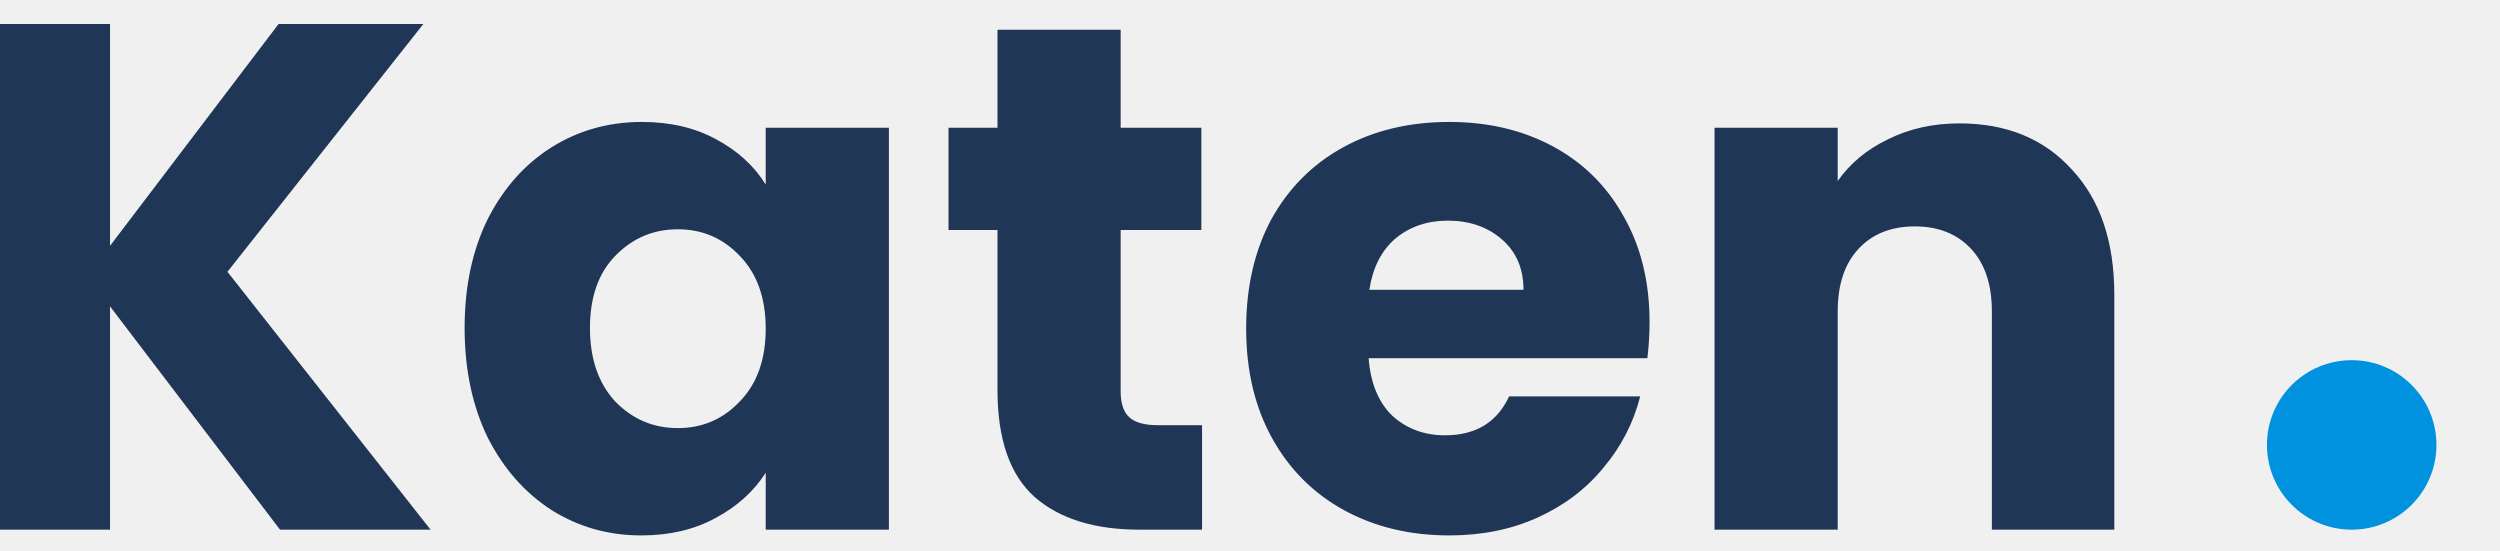
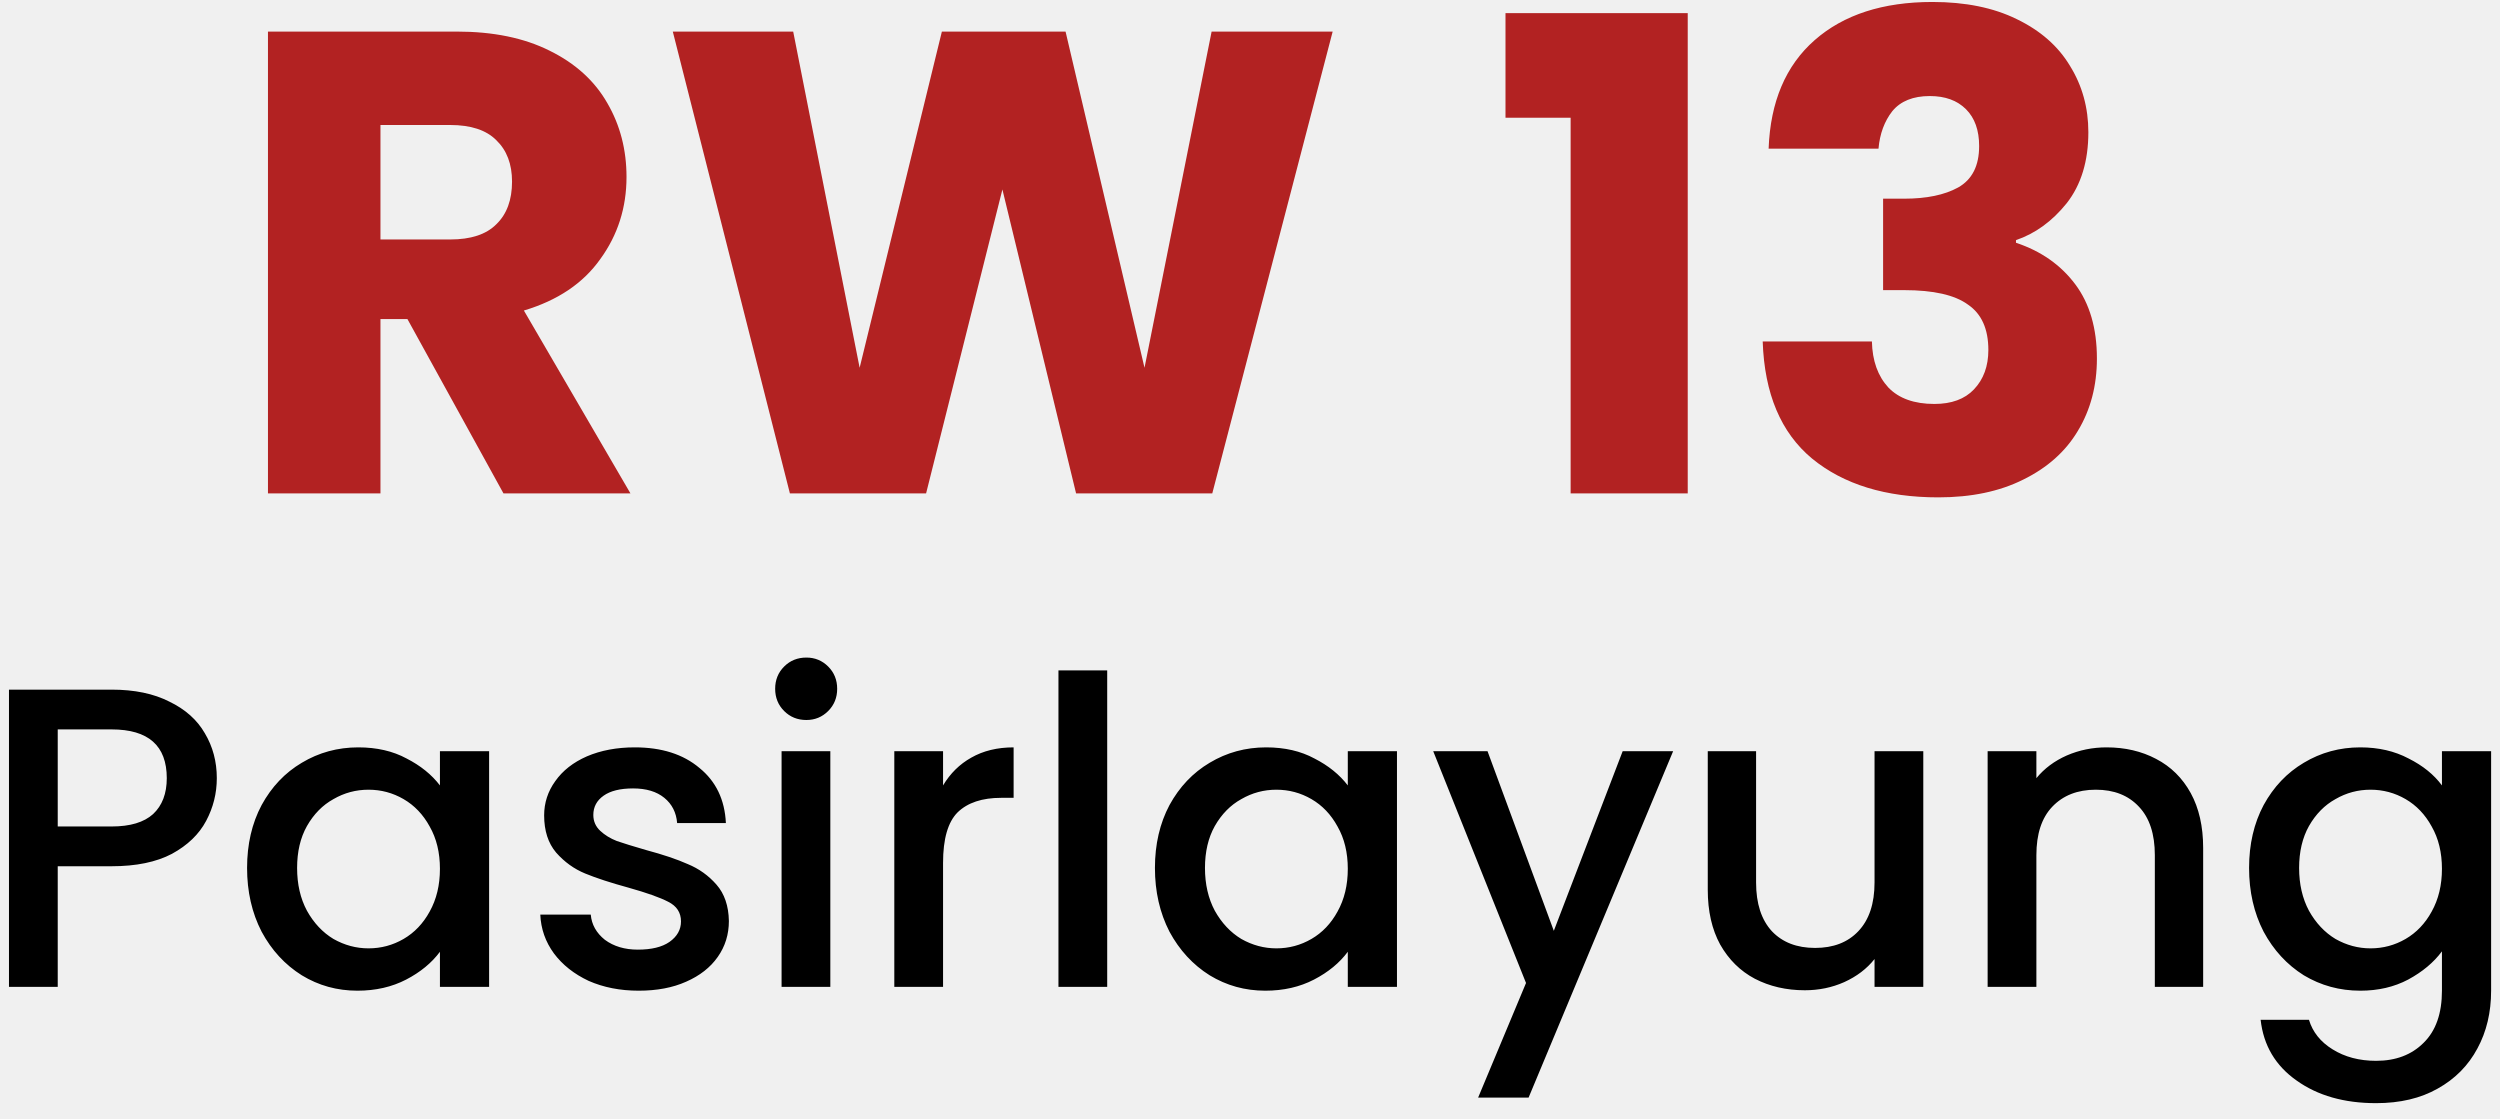
- <svg xmlns="http://www.w3.org/2000/svg" width="118" height="26" viewBox="0 0 118 26" fill="none">
-   <g clip-path="url(#clip0)">
-     <path d="M13.217 25L5.193 14.46V25H-0.621V1.132H5.193V11.604L13.149 1.132H19.983L10.736 12.828L20.323 25H13.217ZM21.93 15.48C21.93 13.531 22.293 11.819 23.018 10.346C23.767 8.873 24.775 7.739 26.044 6.946C27.314 6.153 28.73 5.756 30.294 5.756C31.632 5.756 32.799 6.028 33.797 6.572C34.816 7.116 35.599 7.83 36.142 8.714V6.028H41.956V25H36.142V22.314C35.576 23.198 34.782 23.912 33.763 24.456C32.765 25 31.598 25.272 30.261 25.272C28.719 25.272 27.314 24.875 26.044 24.082C24.775 23.266 23.767 22.121 23.018 20.648C22.293 19.152 21.93 17.429 21.93 15.48ZM36.142 15.514C36.142 14.063 35.734 12.919 34.919 12.08C34.125 11.241 33.151 10.822 31.994 10.822C30.838 10.822 29.852 11.241 29.037 12.08C28.243 12.896 27.846 14.029 27.846 15.48C27.846 16.931 28.243 18.087 29.037 18.948C29.852 19.787 30.838 20.206 31.994 20.206C33.151 20.206 34.125 19.787 34.919 18.948C35.734 18.109 36.142 16.965 36.142 15.514ZM56.737 20.07V25H53.779C51.671 25 50.027 24.49 48.849 23.47C47.67 22.427 47.081 20.739 47.081 18.404V10.856H44.769V6.028H47.081V1.404H52.895V6.028H56.703V10.856H52.895V18.472C52.895 19.039 53.031 19.447 53.303 19.696C53.575 19.945 54.028 20.07 54.663 20.07H56.737ZM77.859 15.208C77.859 15.752 77.825 16.319 77.757 16.908H64.599C64.69 18.087 65.064 18.993 65.721 19.628C66.401 20.24 67.228 20.546 68.203 20.546C69.654 20.546 70.662 19.934 71.229 18.71H77.417C77.1 19.957 76.522 21.079 75.683 22.076C74.867 23.073 73.836 23.855 72.589 24.422C71.343 24.989 69.948 25.272 68.407 25.272C66.549 25.272 64.894 24.875 63.443 24.082C61.992 23.289 60.859 22.155 60.043 20.682C59.227 19.209 58.819 17.486 58.819 15.514C58.819 13.542 59.216 11.819 60.009 10.346C60.825 8.873 61.959 7.739 63.409 6.946C64.86 6.153 66.526 5.756 68.407 5.756C70.243 5.756 71.875 6.141 73.303 6.912C74.731 7.683 75.842 8.782 76.635 10.21C77.451 11.638 77.859 13.304 77.859 15.208ZM71.909 13.678C71.909 12.681 71.569 11.887 70.889 11.298C70.209 10.709 69.359 10.414 68.339 10.414C67.365 10.414 66.537 10.697 65.857 11.264C65.2 11.831 64.792 12.635 64.633 13.678H71.909ZM92.486 5.824C94.708 5.824 96.476 6.549 97.79 8C99.128 9.428 99.796 11.4 99.796 13.916V25H94.016V14.698C94.016 13.429 93.688 12.443 93.03 11.74C92.373 11.037 91.489 10.686 90.378 10.686C89.268 10.686 88.384 11.037 87.726 11.74C87.069 12.443 86.74 13.429 86.74 14.698V25H80.926V6.028H86.74V8.544C87.33 7.705 88.123 7.048 89.12 6.572C90.118 6.073 91.24 5.824 92.486 5.824Z" fill="#203656" />
-     <circle cx="111" cy="21" r="4" fill="#0092DF" />
-   </g>
-   <defs>
-     <clipPath id="clip0">
-       <rect width="118" height="26" fill="white" />
-     </clipPath>
-   </defs>
+ <svg xmlns="http://www.w3.org/2000/svg" width="76" height="34" viewBox="0 0 76 34" fill="none">
+   <path d="M15.306 15L12.386 9.7H11.566V15H8.146V0.96H13.886C14.993 0.96 15.933 1.153 16.706 1.54C17.493 1.927 18.08 2.46 18.466 3.14C18.853 3.807 19.046 4.553 19.046 5.38C19.046 6.313 18.78 7.147 18.246 7.88C17.726 8.613 16.953 9.133 15.926 9.44L19.166 15H15.306ZM11.566 7.28H13.686C14.313 7.28 14.78 7.127 15.086 6.82C15.406 6.513 15.566 6.08 15.566 5.52C15.566 4.987 15.406 4.567 15.086 4.26C14.78 3.953 14.313 3.8 13.686 3.8H11.566V7.28ZM40.513 0.96L36.853 15H32.713L30.473 5.76L28.153 15H24.013L20.453 0.96H24.113L26.133 11.18L28.633 0.96H32.393L34.793 11.18L36.833 0.96H40.513ZM45.767 3.58V0.4H51.307V15H47.747V3.58H45.767ZM53.766 4.52C53.819 3.093 54.286 1.993 55.166 1.22C56.046 0.447 57.239 0.06 58.746 0.06C59.746 0.06 60.599 0.233 61.306 0.58C62.026 0.927 62.566 1.4 62.926 2C63.299 2.6 63.486 3.273 63.486 4.02C63.486 4.9 63.266 5.62 62.826 6.18C62.386 6.727 61.873 7.1 61.286 7.3V7.38C62.046 7.633 62.646 8.053 63.086 8.64C63.526 9.227 63.746 9.98 63.746 10.9C63.746 11.727 63.553 12.46 63.166 13.1C62.793 13.727 62.239 14.22 61.506 14.58C60.786 14.94 59.926 15.12 58.926 15.12C57.326 15.12 56.046 14.727 55.086 13.94C54.139 13.153 53.639 11.967 53.586 10.38H56.906C56.919 10.967 57.086 11.433 57.406 11.78C57.726 12.113 58.193 12.28 58.806 12.28C59.326 12.28 59.726 12.133 60.006 11.84C60.299 11.533 60.446 11.133 60.446 10.64C60.446 10 60.239 9.54 59.826 9.26C59.426 8.967 58.779 8.82 57.886 8.82H57.246V6.04H57.886C58.566 6.04 59.113 5.927 59.526 5.7C59.953 5.46 60.166 5.04 60.166 4.44C60.166 3.96 60.033 3.587 59.766 3.32C59.499 3.053 59.133 2.92 58.666 2.92C58.159 2.92 57.779 3.073 57.526 3.38C57.286 3.687 57.146 4.067 57.106 4.52H53.766Z" fill="#B22222" />
+   <path d="M6.591 23.656C6.591 24.115 6.483 24.549 6.266 24.956C6.05 25.363 5.703 25.697 5.226 25.957C4.75 26.208 4.139 26.334 3.393 26.334H1.755V30H0.273V20.965H3.393C4.087 20.965 4.672 21.086 5.148 21.329C5.634 21.563 5.993 21.884 6.227 22.291C6.47 22.698 6.591 23.153 6.591 23.656ZM3.393 25.125C3.957 25.125 4.377 24.999 4.654 24.748C4.932 24.488 5.07 24.124 5.07 23.656C5.07 22.668 4.511 22.174 3.393 22.174H1.755V25.125H3.393ZM7.511 26.386C7.511 25.667 7.658 25.03 7.953 24.475C8.256 23.92 8.663 23.491 9.175 23.188C9.695 22.876 10.267 22.72 10.891 22.72C11.454 22.72 11.944 22.833 12.36 23.058C12.784 23.275 13.123 23.548 13.374 23.877V22.837H14.869V30H13.374V28.934C13.123 29.272 12.78 29.554 12.347 29.779C11.914 30.004 11.419 30.117 10.865 30.117C10.249 30.117 9.686 29.961 9.175 29.649C8.663 29.328 8.256 28.886 7.953 28.323C7.658 27.751 7.511 27.105 7.511 26.386ZM13.374 26.412C13.374 25.918 13.27 25.489 13.062 25.125C12.863 24.761 12.598 24.484 12.269 24.293C11.94 24.102 11.584 24.007 11.203 24.007C10.822 24.007 10.466 24.102 10.137 24.293C9.807 24.475 9.539 24.748 9.331 25.112C9.131 25.467 9.032 25.892 9.032 26.386C9.032 26.88 9.131 27.313 9.331 27.686C9.539 28.059 9.807 28.345 10.137 28.544C10.475 28.735 10.83 28.83 11.203 28.83C11.584 28.83 11.94 28.735 12.269 28.544C12.598 28.353 12.863 28.076 13.062 27.712C13.27 27.339 13.374 26.906 13.374 26.412ZM19.415 30.117C18.852 30.117 18.345 30.017 17.894 29.818C17.452 29.61 17.101 29.333 16.841 28.986C16.581 28.631 16.443 28.236 16.425 27.803H17.959C17.985 28.106 18.128 28.362 18.388 28.57C18.657 28.769 18.991 28.869 19.389 28.869C19.805 28.869 20.126 28.791 20.351 28.635C20.585 28.47 20.702 28.262 20.702 28.011C20.702 27.742 20.572 27.543 20.312 27.413C20.061 27.283 19.658 27.14 19.103 26.984C18.566 26.837 18.128 26.694 17.79 26.555C17.452 26.416 17.158 26.204 16.906 25.918C16.664 25.632 16.542 25.255 16.542 24.787C16.542 24.406 16.655 24.059 16.88 23.747C17.106 23.426 17.426 23.175 17.842 22.993C18.267 22.811 18.752 22.72 19.298 22.72C20.113 22.72 20.767 22.928 21.261 23.344C21.764 23.751 22.033 24.31 22.067 25.021H20.585C20.559 24.7 20.429 24.445 20.195 24.254C19.961 24.063 19.645 23.968 19.246 23.968C18.856 23.968 18.557 24.042 18.349 24.189C18.141 24.336 18.037 24.531 18.037 24.774C18.037 24.965 18.107 25.125 18.245 25.255C18.384 25.385 18.553 25.489 18.752 25.567C18.952 25.636 19.246 25.727 19.636 25.84C20.156 25.979 20.581 26.122 20.91 26.269C21.248 26.408 21.539 26.616 21.781 26.893C22.024 27.17 22.15 27.539 22.158 27.998C22.158 28.405 22.046 28.769 21.82 29.09C21.595 29.411 21.274 29.662 20.858 29.844C20.451 30.026 19.97 30.117 19.415 30.117ZM24.514 21.888C24.245 21.888 24.02 21.797 23.838 21.615C23.656 21.433 23.565 21.208 23.565 20.939C23.565 20.67 23.656 20.445 23.838 20.263C24.02 20.081 24.245 19.99 24.514 19.99C24.774 19.99 24.995 20.081 25.177 20.263C25.359 20.445 25.45 20.67 25.45 20.939C25.45 21.208 25.359 21.433 25.177 21.615C24.995 21.797 24.774 21.888 24.514 21.888ZM25.242 22.837V30H23.76V22.837H25.242ZM28.669 23.877C28.886 23.513 29.172 23.231 29.527 23.032C29.891 22.824 30.32 22.72 30.814 22.72V24.254H30.437C29.857 24.254 29.415 24.401 29.111 24.696C28.817 24.991 28.669 25.502 28.669 26.23V30H27.187V22.837H28.669V23.877ZM33.659 20.38V30H32.177V20.38H33.659ZM35.11 26.386C35.11 25.667 35.258 25.03 35.552 24.475C35.856 23.92 36.263 23.491 36.774 23.188C37.294 22.876 37.866 22.72 38.49 22.72C39.054 22.72 39.543 22.833 39.959 23.058C40.384 23.275 40.722 23.548 40.973 23.877V22.837H42.468V30H40.973V28.934C40.722 29.272 40.38 29.554 39.946 29.779C39.513 30.004 39.019 30.117 38.464 30.117C37.849 30.117 37.286 29.961 36.774 29.649C36.263 29.328 35.856 28.886 35.552 28.323C35.258 27.751 35.11 27.105 35.11 26.386ZM40.973 26.412C40.973 25.918 40.869 25.489 40.661 25.125C40.462 24.761 40.198 24.484 39.868 24.293C39.539 24.102 39.184 24.007 38.802 24.007C38.421 24.007 38.066 24.102 37.736 24.293C37.407 24.475 37.138 24.748 36.93 25.112C36.731 25.467 36.631 25.892 36.631 26.386C36.631 26.88 36.731 27.313 36.93 27.686C37.138 28.059 37.407 28.345 37.736 28.544C38.074 28.735 38.43 28.83 38.802 28.83C39.184 28.83 39.539 28.735 39.868 28.544C40.198 28.353 40.462 28.076 40.661 27.712C40.869 27.339 40.973 26.906 40.973 26.412ZM50.863 22.837L46.469 33.367H44.935L46.391 29.883L43.57 22.837H45.221L47.236 28.297L49.329 22.837H50.863ZM58.468 22.837V30H56.986V29.155C56.752 29.45 56.445 29.684 56.063 29.857C55.691 30.022 55.292 30.104 54.867 30.104C54.304 30.104 53.797 29.987 53.346 29.753C52.904 29.519 52.553 29.172 52.293 28.713C52.042 28.254 51.916 27.699 51.916 27.049V22.837H53.385V26.828C53.385 27.469 53.546 27.963 53.866 28.31C54.187 28.648 54.625 28.817 55.179 28.817C55.734 28.817 56.172 28.648 56.492 28.31C56.822 27.963 56.986 27.469 56.986 26.828V22.837H58.468ZM64.038 22.72C64.601 22.72 65.104 22.837 65.546 23.071C65.996 23.305 66.347 23.652 66.599 24.111C66.85 24.57 66.976 25.125 66.976 25.775V30H65.507V25.996C65.507 25.355 65.346 24.865 65.026 24.527C64.705 24.18 64.267 24.007 63.713 24.007C63.158 24.007 62.716 24.18 62.387 24.527C62.066 24.865 61.906 25.355 61.906 25.996V30H60.424V22.837H61.906V23.656C62.148 23.361 62.456 23.132 62.829 22.967C63.21 22.802 63.613 22.72 64.038 22.72ZM71.752 22.72C72.307 22.72 72.796 22.833 73.221 23.058C73.654 23.275 73.992 23.548 74.235 23.877V22.837H75.73V30.117C75.73 30.776 75.591 31.361 75.314 31.872C75.037 32.392 74.634 32.799 74.105 33.094C73.585 33.389 72.961 33.536 72.233 33.536C71.262 33.536 70.456 33.306 69.815 32.847C69.174 32.396 68.81 31.781 68.723 31.001H70.192C70.305 31.374 70.543 31.673 70.907 31.898C71.28 32.132 71.722 32.249 72.233 32.249C72.831 32.249 73.312 32.067 73.676 31.703C74.049 31.339 74.235 30.81 74.235 30.117V28.921C73.984 29.259 73.641 29.545 73.208 29.779C72.783 30.004 72.298 30.117 71.752 30.117C71.128 30.117 70.556 29.961 70.036 29.649C69.525 29.328 69.117 28.886 68.814 28.323C68.519 27.751 68.372 27.105 68.372 26.386C68.372 25.667 68.519 25.03 68.814 24.475C69.117 23.92 69.525 23.491 70.036 23.188C70.556 22.876 71.128 22.72 71.752 22.72ZM74.235 26.412C74.235 25.918 74.131 25.489 73.923 25.125C73.724 24.761 73.459 24.484 73.13 24.293C72.801 24.102 72.445 24.007 72.064 24.007C71.683 24.007 71.327 24.102 70.998 24.293C70.669 24.475 70.4 24.748 70.192 25.112C69.993 25.467 69.893 25.892 69.893 26.386C69.893 26.88 69.993 27.313 70.192 27.686C70.4 28.059 70.669 28.345 70.998 28.544C71.336 28.735 71.691 28.83 72.064 28.83C72.445 28.83 72.801 28.735 73.13 28.544C73.459 28.353 73.724 28.076 73.923 27.712C74.131 27.339 74.235 26.906 74.235 26.412Z" fill="black" />
</svg>
